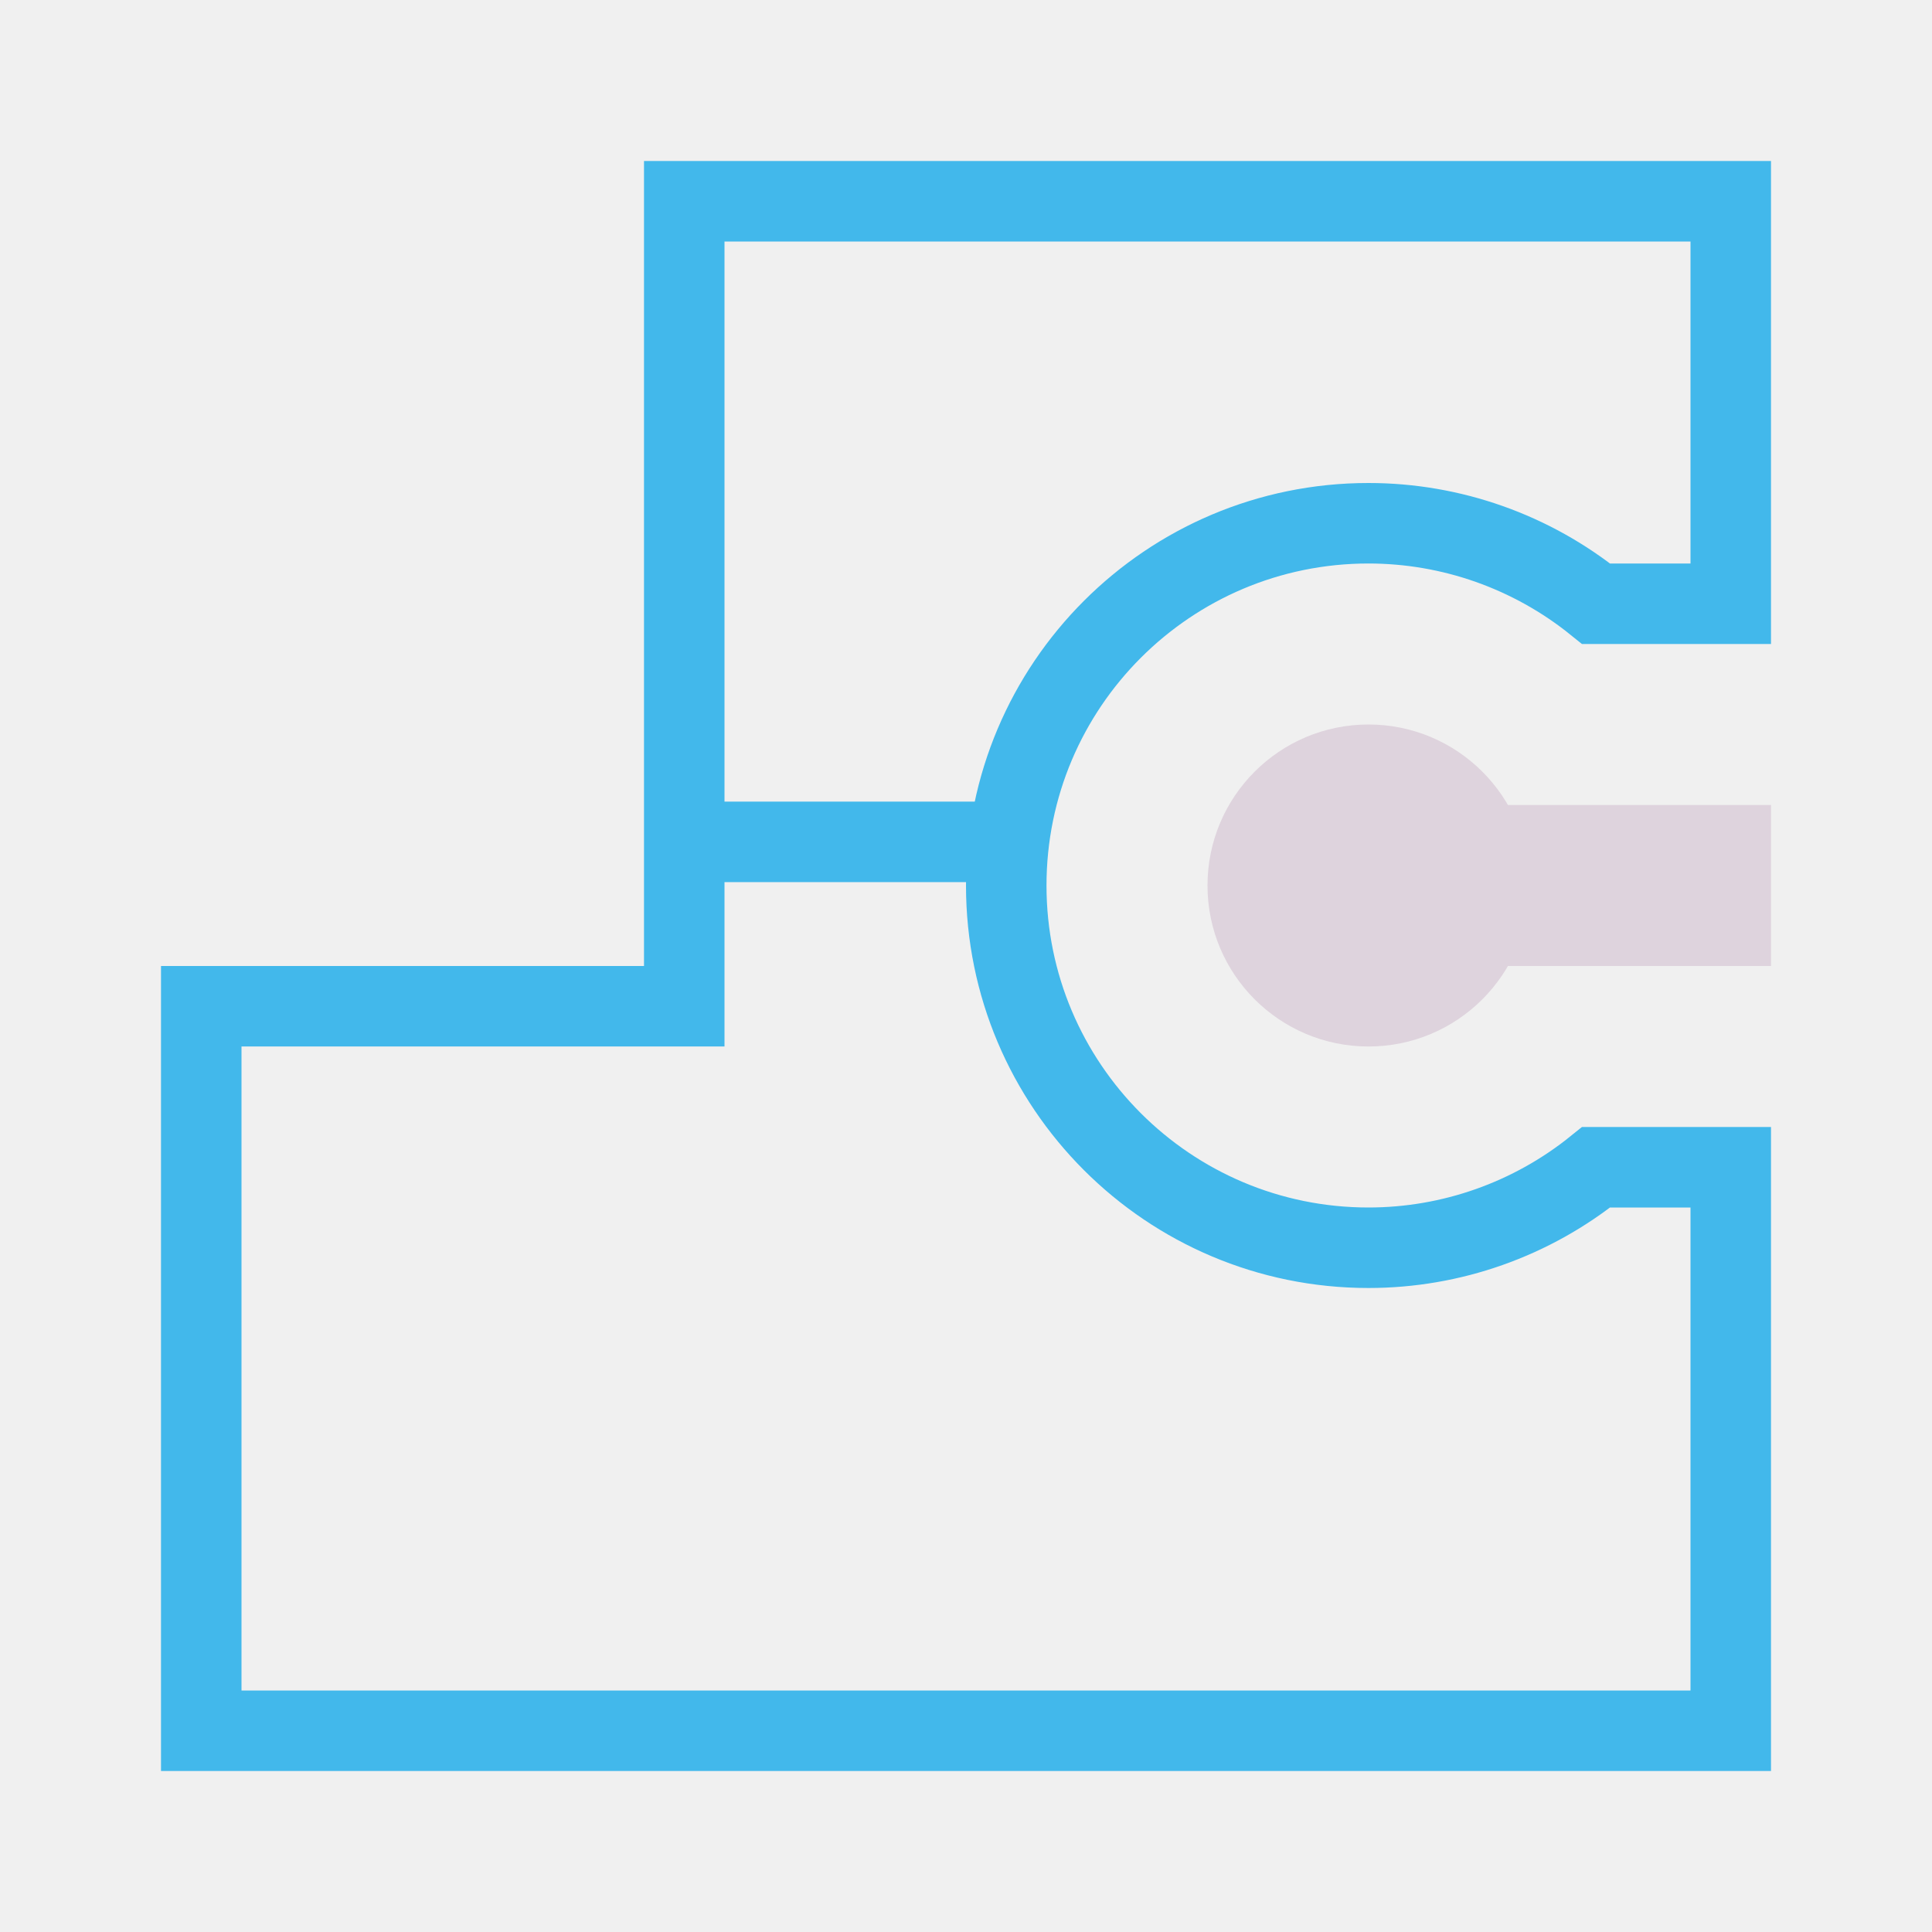
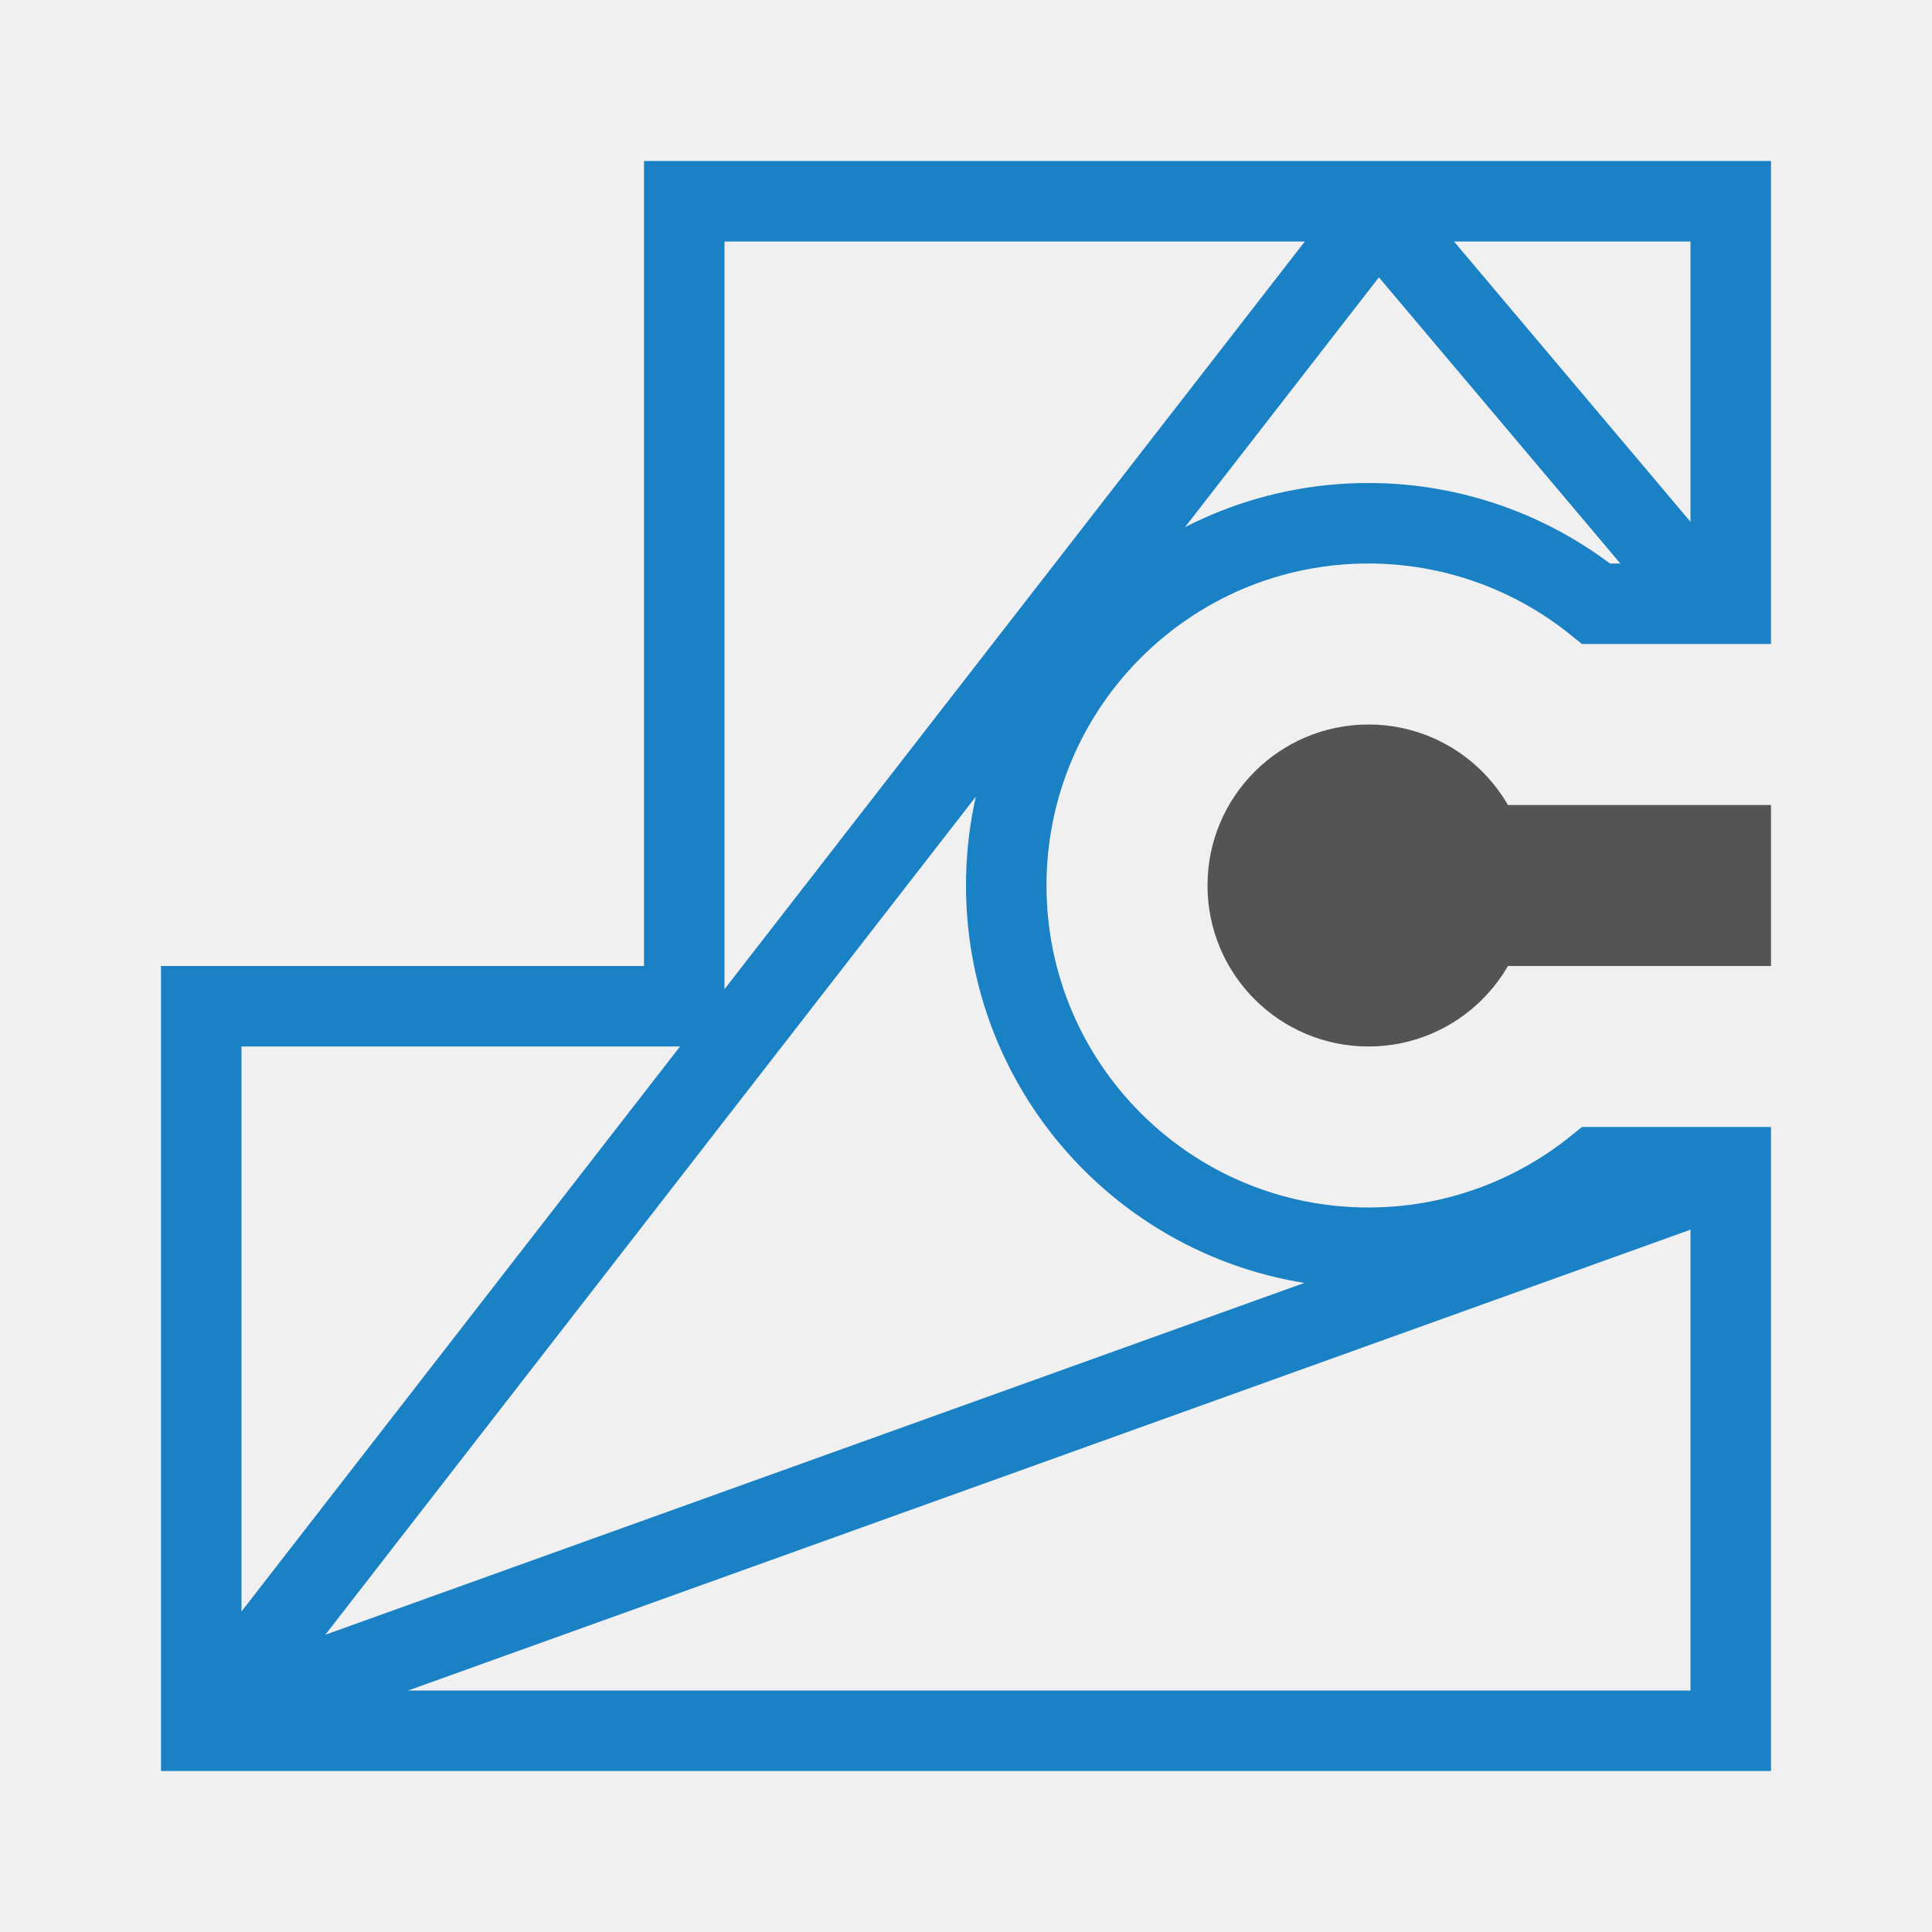
<svg xmlns="http://www.w3.org/2000/svg" xmlns:xlink="http://www.w3.org/1999/xlink" id="Слой_1" data-name="Слой 1" viewBox="0 0 24 24" version="1.1">
  <defs id="defs11">
    <style id="style3">.cls-1{fill:none;stroke:#42B8EB;stroke-miterlimit:10;}.cls-2{fill:#8f8f8f;}.cls-3{fill:#595959;}.cls-4{fill:url(#Безымянный_градиент_19);}.cls-5{fill:url(#Безымянный_градиент_19-2);}.cls-6{fill:#DED3DD;}.cls-7{fill:#f2647e;}.cls-8{fill:#545454;}</style>
    <linearGradient id="Безымянный_градиент_19" x1="8.337" y1="15.53" x2="8.337" y2="12.923" gradientUnits="userSpaceOnUse">
      <stop offset="0" stop-color="#ececec" id="stop5" />
      <stop offset="1" stop-color="#c6c6c5" id="stop7" />
    </linearGradient>
    <linearGradient id="Безымянный_градиент_19-2" x1="9.562" y1="15.53" x2="9.562" y2="12.923" xlink:href="#Безымянный_градиент_19" />
  </defs>
-   <circle style="display:inline;fill:#DED3DD;fill-opacity:1;stroke:none;stroke-width:1.002;stroke-linecap:round;stroke-linejoin:round" id="path867" cx="17" cy="11" r="2" />
-   <rect style="display:inline;fill:#DED3DD;fill-opacity:1;stroke:none;stroke-width:1.002;stroke-linecap:round;stroke-linejoin:round" id="rect869" width="5" height="2" x="17" y="10" />
-   <path id="polygon838" style="display:inline;fill:none;stroke:#42B8EB;stroke-opacity:1" d="M 8.5 2.5 L 8.5 12.5 L 2.5 12.5 L 2.5 21.5 L 21.5 21.5 L 21.5 14.5 L 19.828 14.5 A 4.5 4.5 0 0 1 17 15.5 A 4.5 4.5 0 0 1 12.5 11 A 4.5 4.5 0 0 1 17 6.5 A 4.5 4.5 0 0 1 19.828 7.5 L 21.5 7.5 L 21.5 2.5 L 8.5 2.5 z " />
-   <rect style="fill:#ffffff;stroke:#42b8eb;stroke-width:0.5;stroke-opacity:1;stroke-miterlimit:4;stroke-dasharray:none" id="rect1484" width="4" height="0.5" x="8.5" y="10.208" />
+   <circle style="display:inline;fill:#545454;fill-opacity:1;stroke:none;stroke-width:1.002;stroke-linecap:round;stroke-linejoin:round" id="path867" cx="17" cy="11" r="2" />
+   <rect style="display:inline;fill:#545454;fill-opacity:1;stroke:none;stroke-width:1.002;stroke-linecap:round;stroke-linejoin:round" id="rect869" width="5" height="2" x="17" y="10" />
+   <path id="polygon838" style="display:inline;fill:none;stroke:#1a81c4;stroke-opacity:1" d="M 8.5 2.5 L 8.5 12.5 L 2.5 12.5 L 2.5 21.5 L 21.5 21.5 L 21.5 14.5 L 19.828 14.5 A 4.5 4.5 0 0 1 17 15.5 A 4.5 4.5 0 0 1 12.5 11 A 4.5 4.5 0 0 1 17 6.5 A 4.5 4.5 0 0 1 19.828 7.5 L 21.5 7.5 L 21.5 2.5 L 8.5 2.5 z " />
+   <path style="fill:none;stroke:#1a81c4;stroke-width:1px;stroke-linecap:butt;stroke-linejoin:miter;stroke-opacity:1" d="M 21.163,7.451 16.944,2.45" id="path2125" />
+   <path style="fill:none;stroke:#1a81c4;stroke-width:1px;stroke-linecap:butt;stroke-linejoin:miter;stroke-opacity:1" d="M 21.504,14.563 2.382,21.435 2.518,21.401" id="path2127" />
+   <path style="fill:none;stroke:#1a81c4;stroke-width:1px;stroke-linecap:butt;stroke-linejoin:miter;stroke-opacity:1" d="M 17.216,2.518 2.586,21.367 2.518,21.401" id="path2129" />
</svg>
